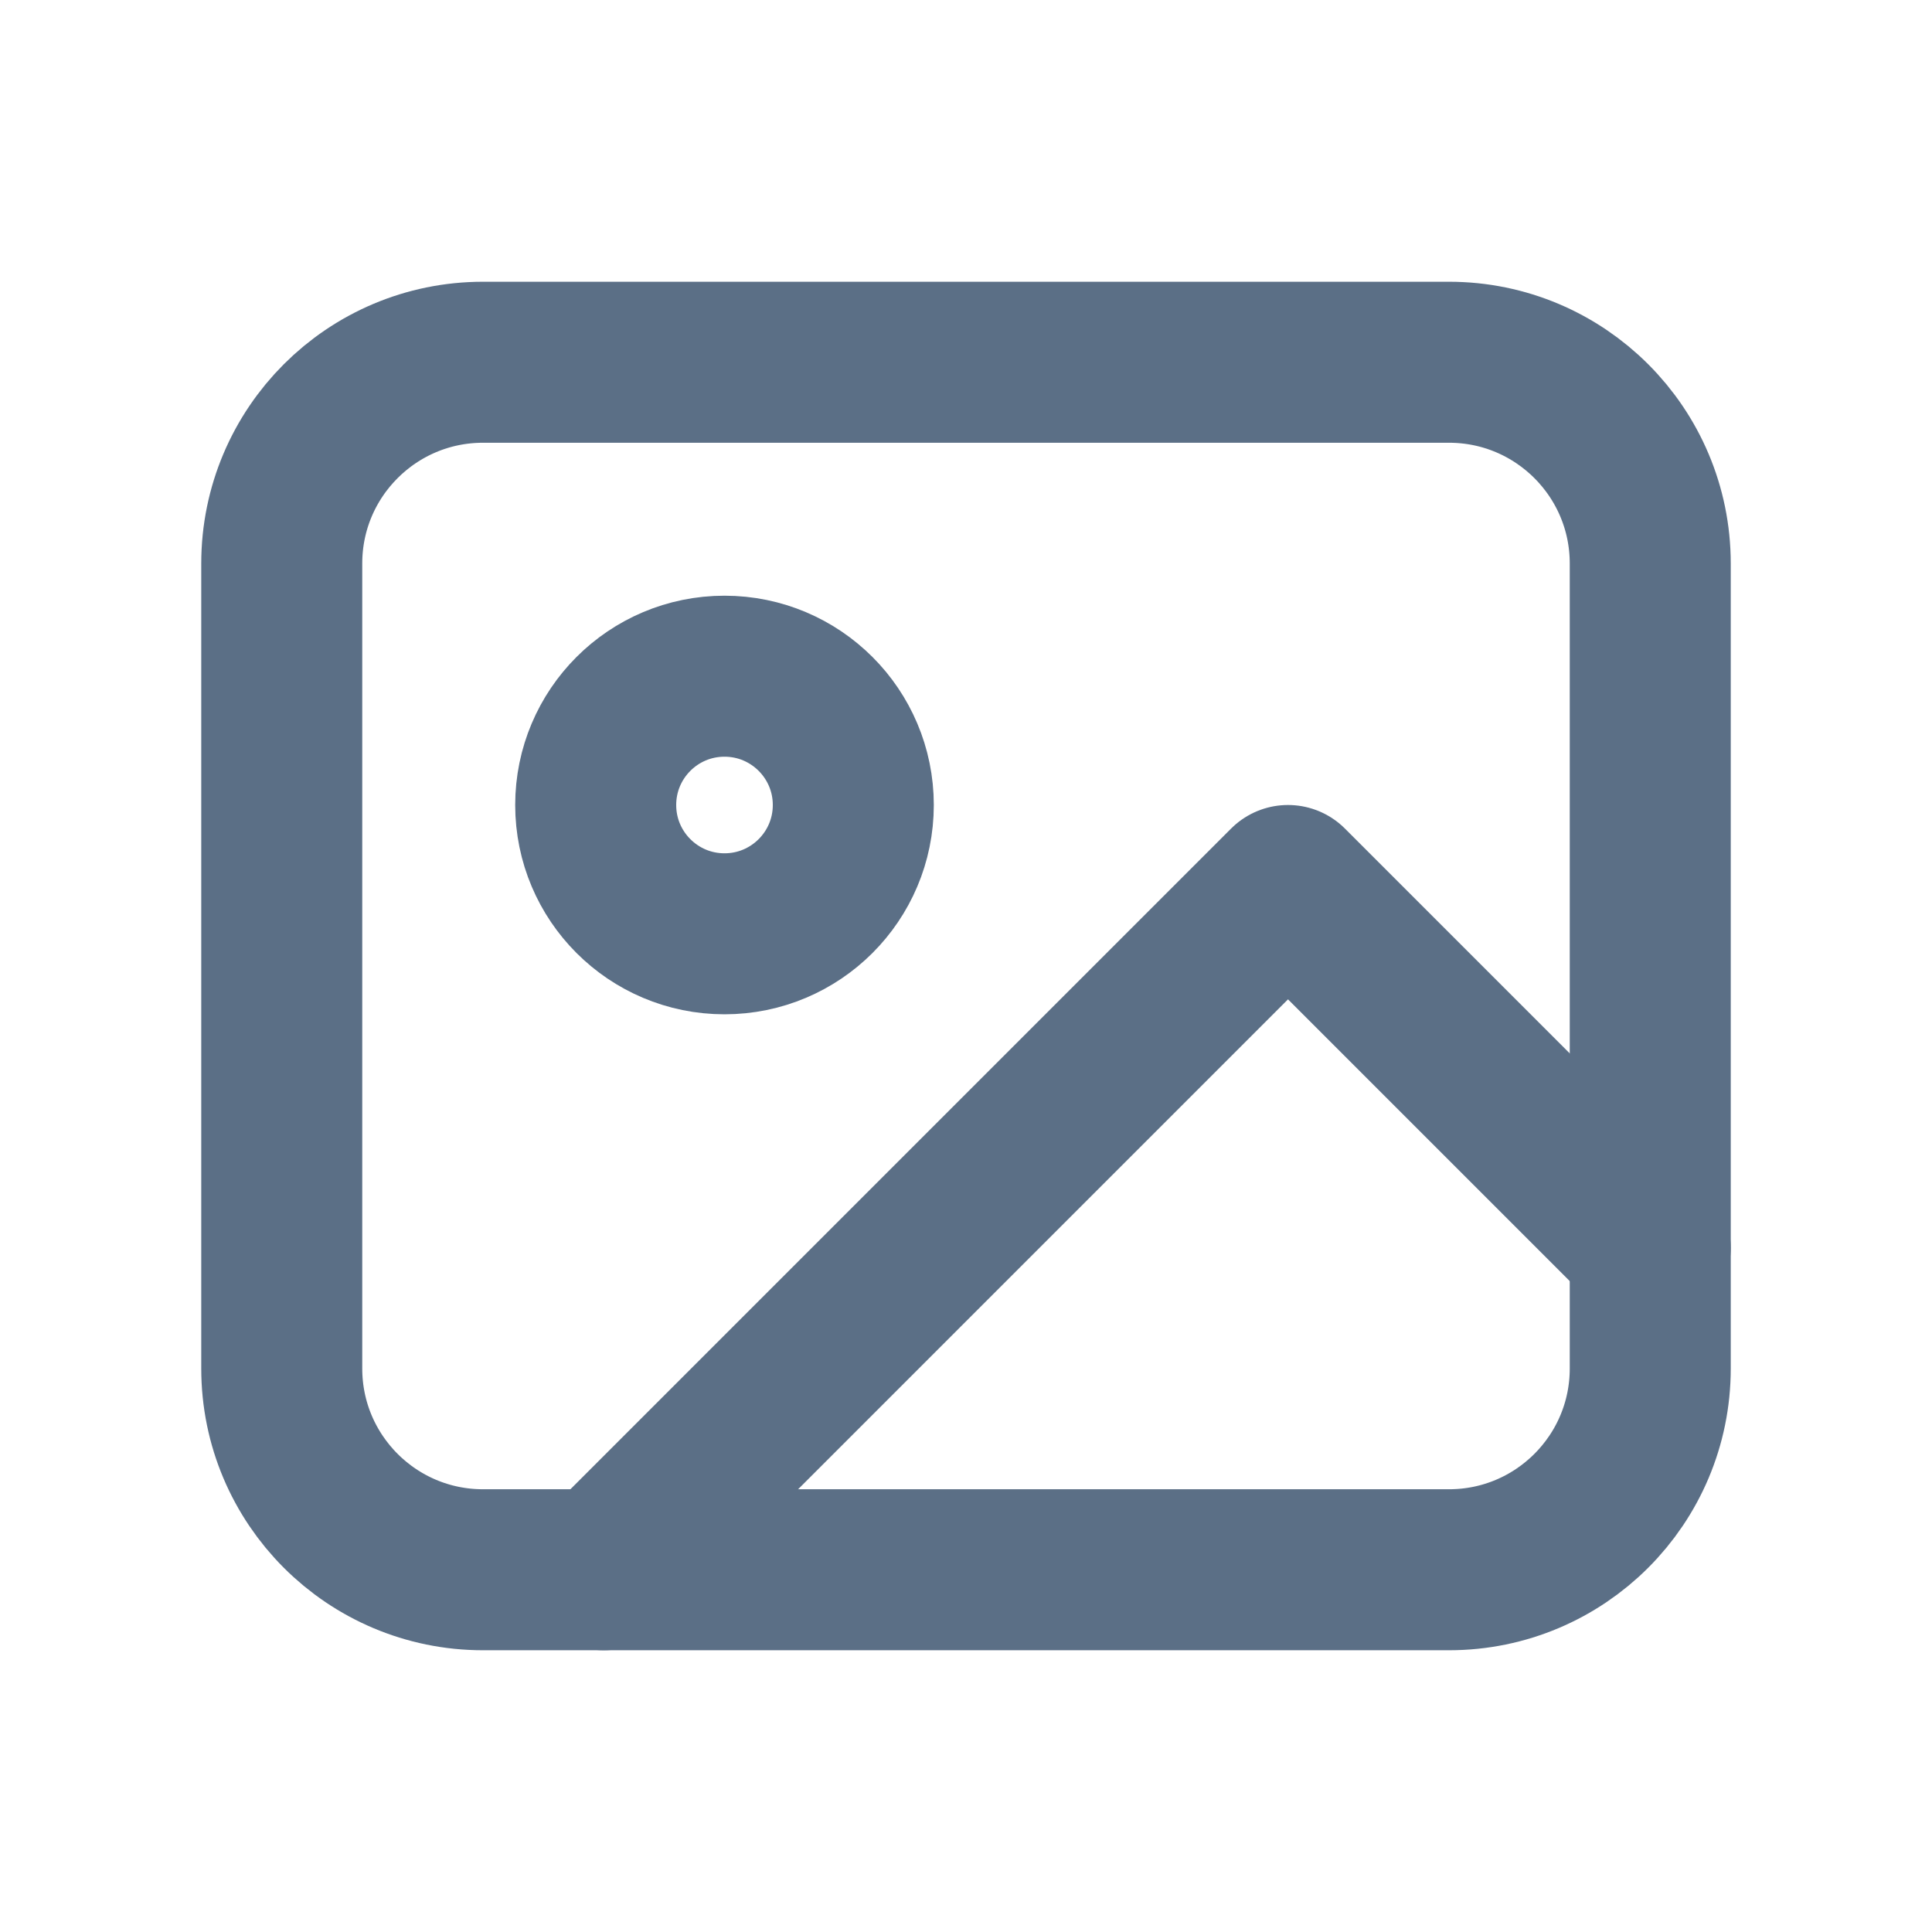
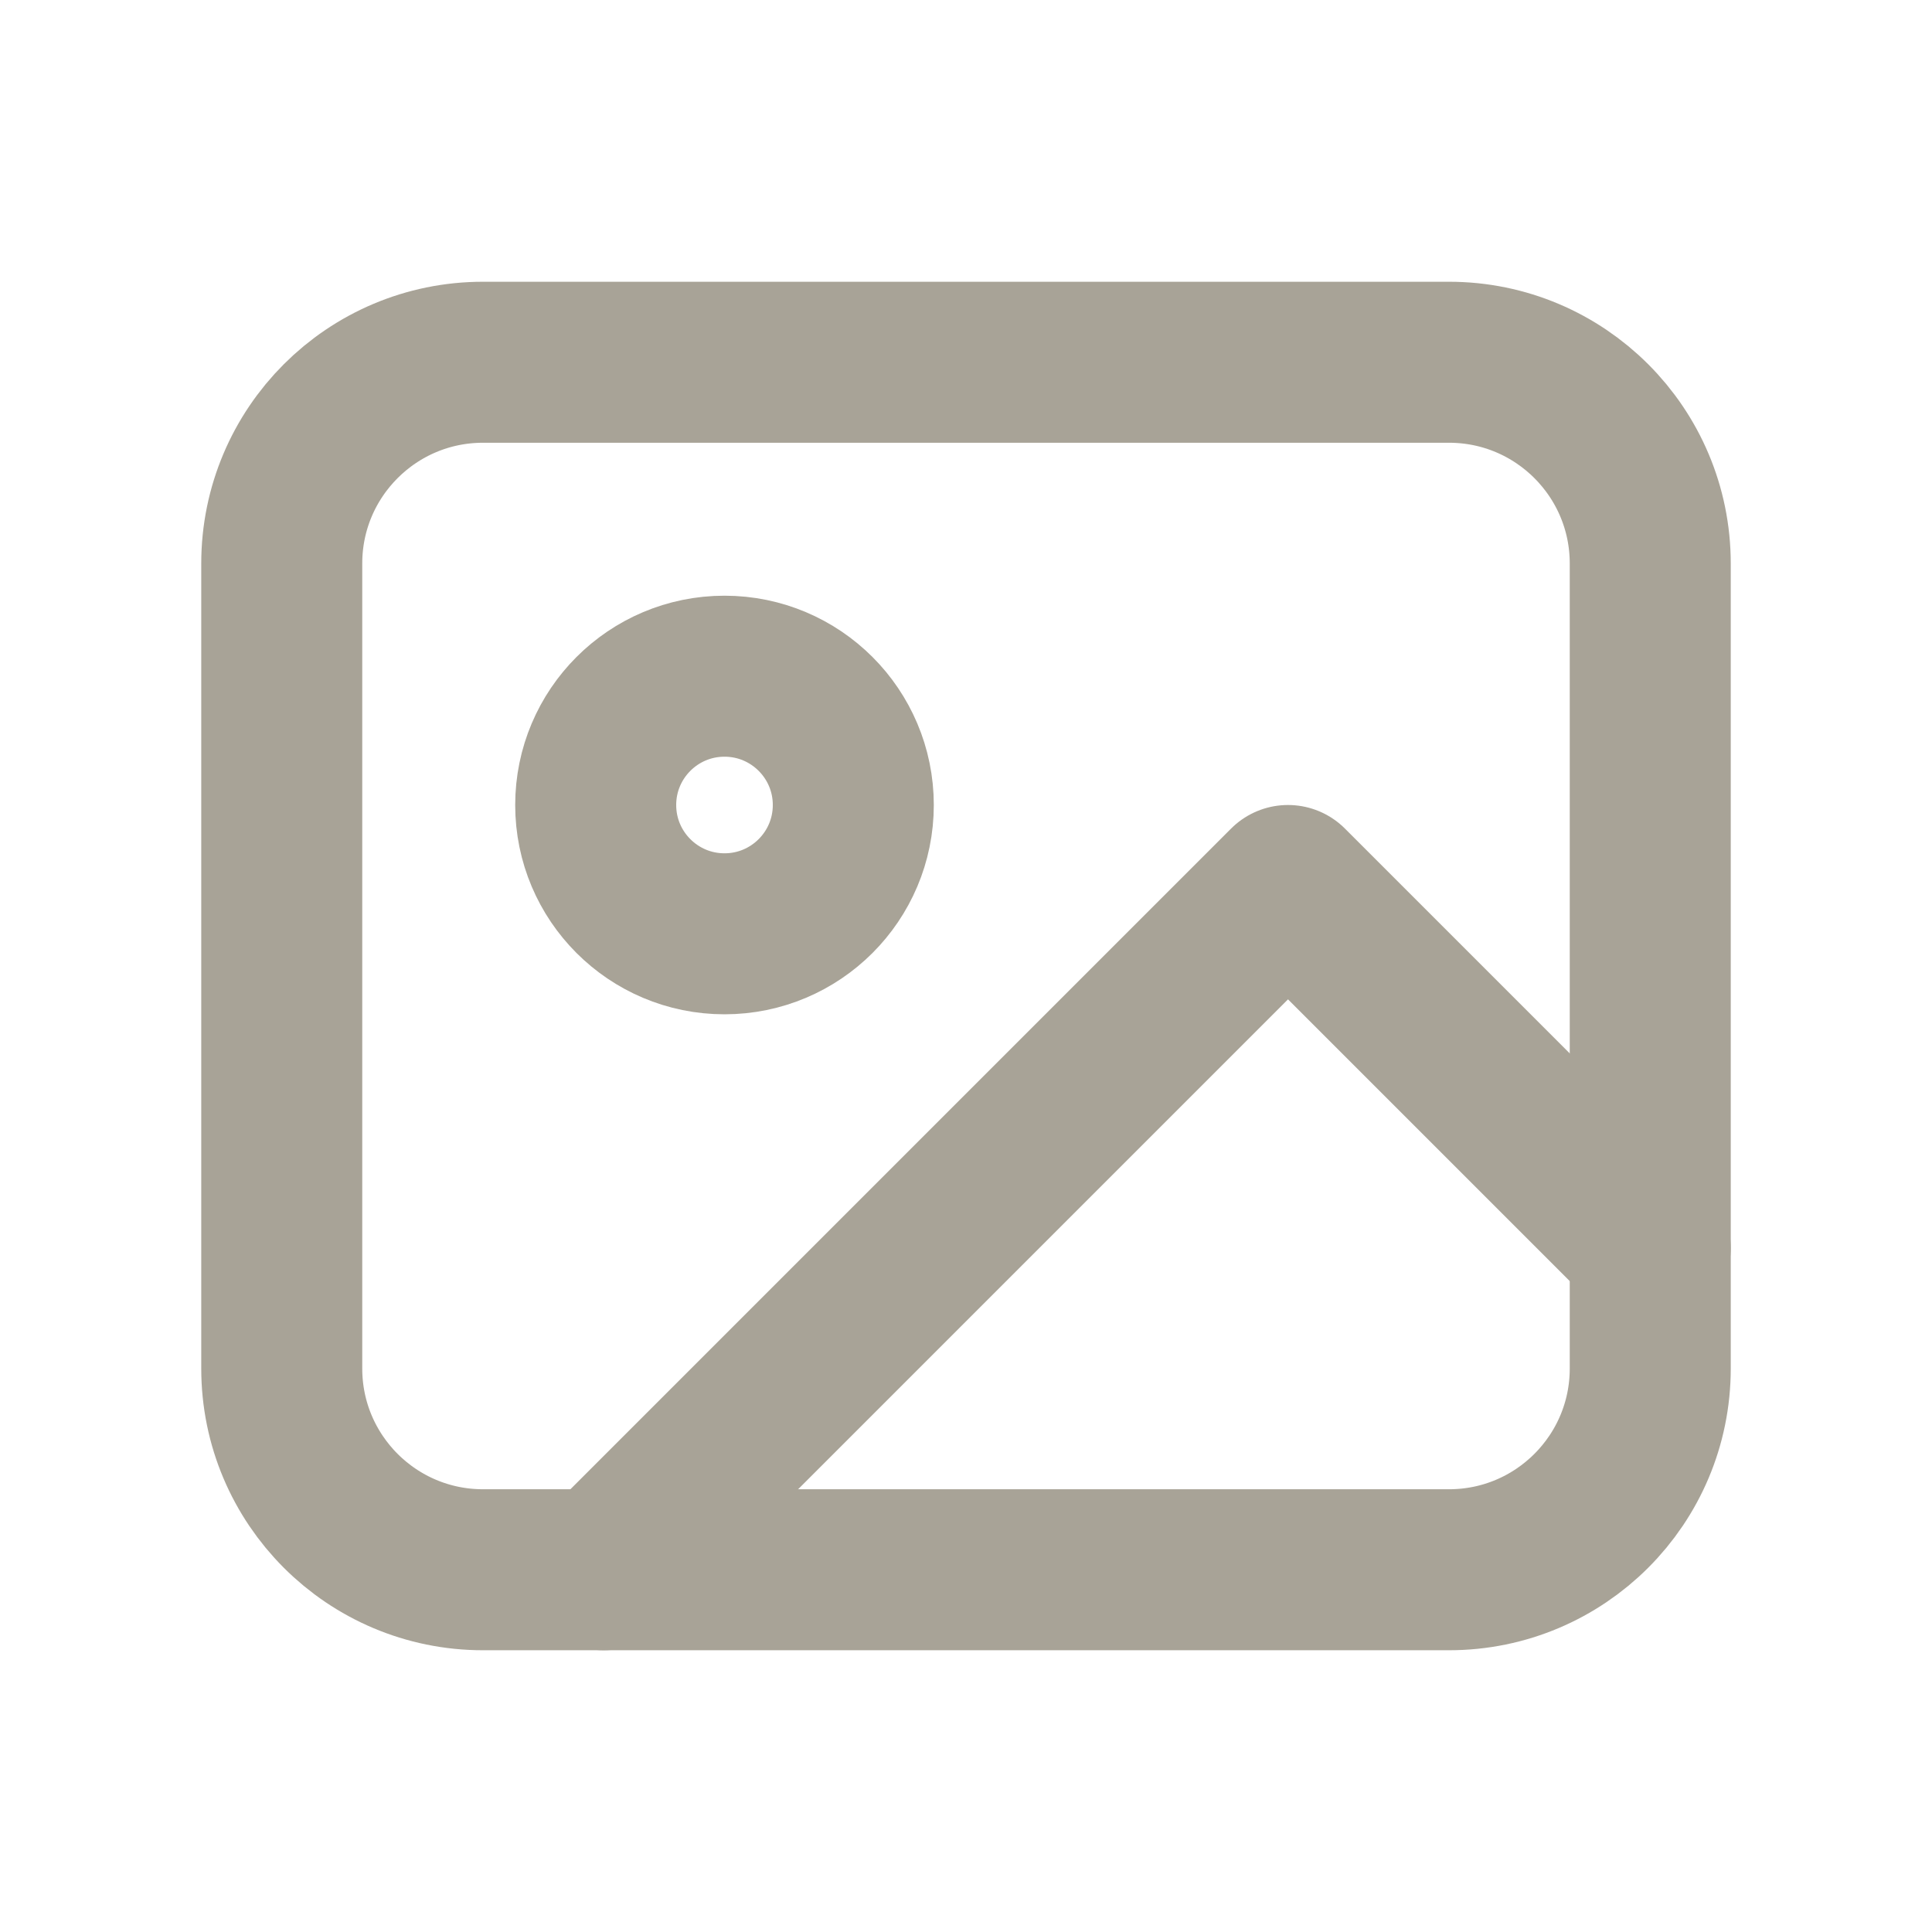
<svg xmlns="http://www.w3.org/2000/svg" viewBox="0 0 24 24">
-   <g fill="none" stroke="#5b6f86" stroke-width="2" stroke-linecap="round" stroke-linejoin="round">
+   <g fill="none" stroke="#a8a397" stroke-width="2" stroke-linecap="round" stroke-linejoin="round">
    <rect x="3.5" y="4.5" width="17" height="15" rx="2.5" />
    <circle cx="9" cy="10" r="1.6" />
    <path d="M20.5 15.5l-4.5-4.5-8.5 8.5" />
  </g>
</svg>
